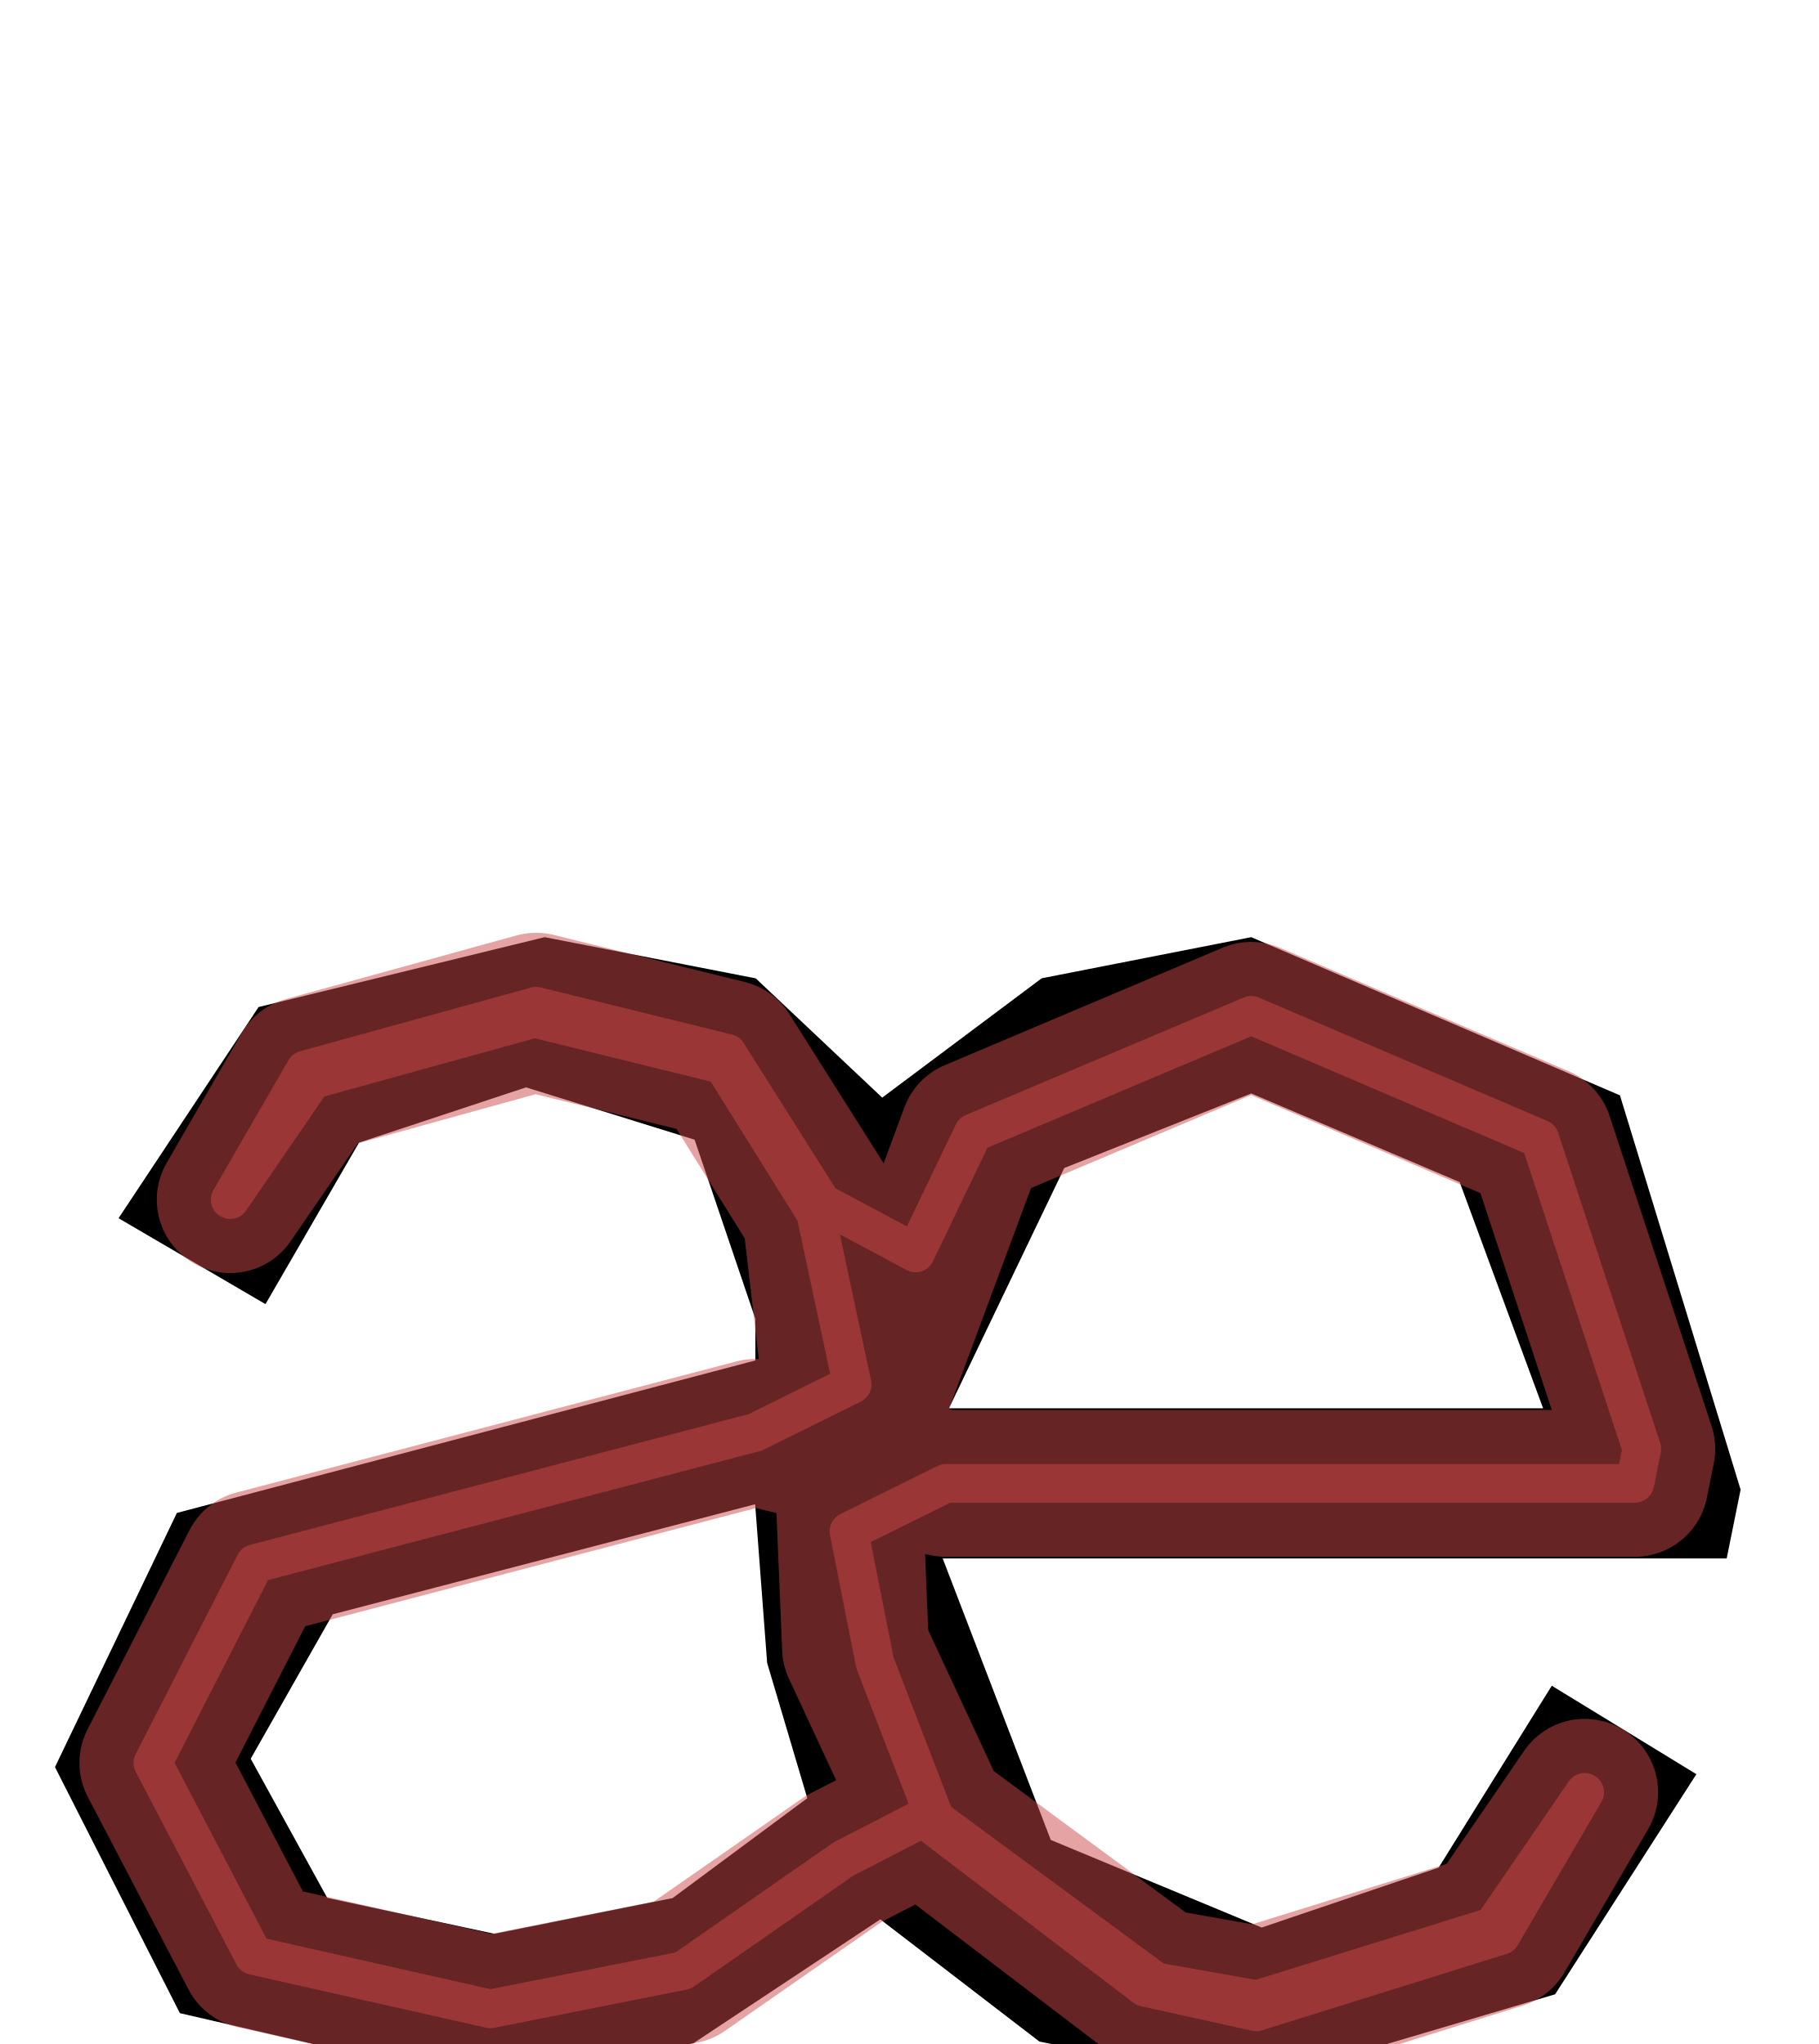
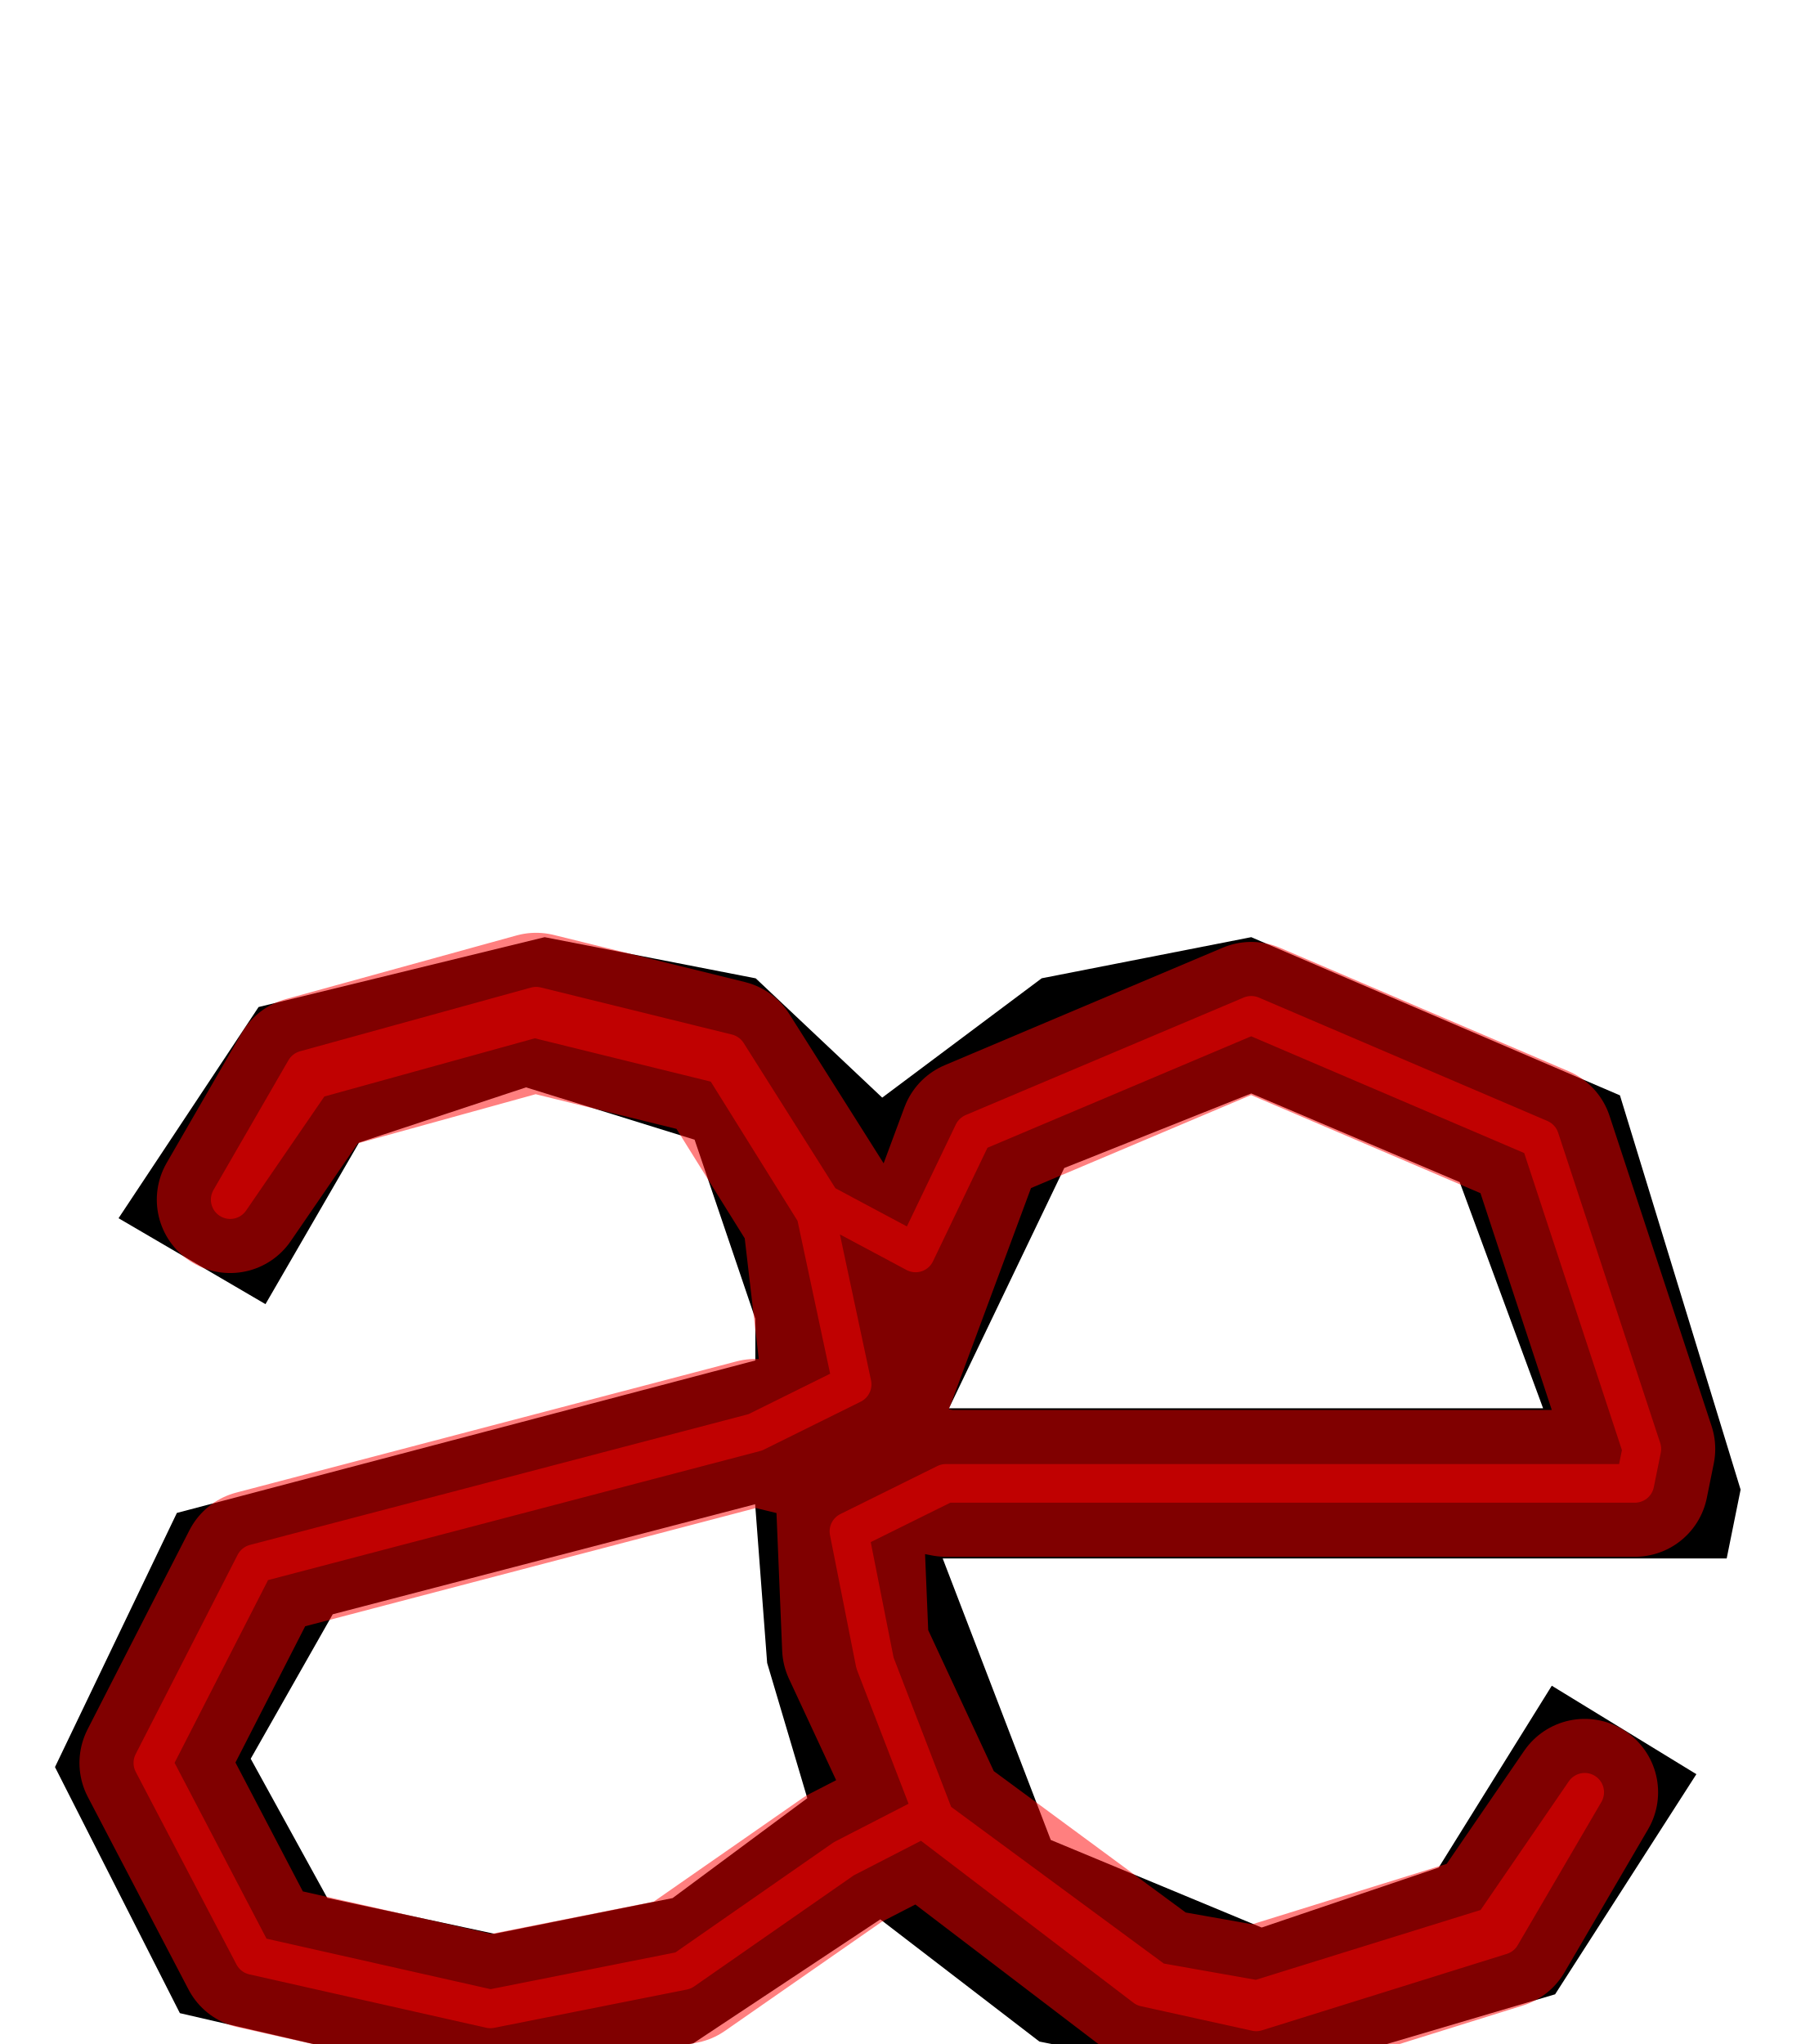
<svg xmlns="http://www.w3.org/2000/svg" version="1.1" viewBox="0 -250 890 1000" id="svg6">
  <defs id="defs10" />
  <g id="layer1" style="display:inline">
    <g transform="matrix(1,0,0,-1,0,750)" id="g4">
      <path style="fill:currentColor" d="m 461.247,237.536 52.868,-137.702 103.195,-42.856 86.602,29.333 55.346,88.971 70.742,-43.281 -69.115,-107.69 -148.507,-43.876 -103.812,20.752 -77.853,59.789 -91.364,-60.555 -101.441,-19.986 -149.898,34.657 -61.107,120.387 59.64,124.342 283.022,74.588 v 20.411 L 339.85,442.42 257.383,468.02 175.652,440.983 129.896,361.964 57.999,404.001 126.515,507.32 l 139.969,34.182 103.281,-20.148 61.884,-58.352 78.032,58.386 102.526,20.114 180.399,-77.386 59.039,-192.899 -6.813,-33.68 h -383.586 z m -91.768,26.535 -206.679,-53.836 -40.133,-70.676 37.453,-68.082 81.786,-17.561 87.195,17.477 65.892,48.86 -19.645,66.168 z m 94.83,46.948 h 290.696 l -40.812,110.657 -101.984,43.365 -91.491,-36.477 z" id="path2" />
    </g>
  </g>
  <g id="layer2" style="display:none">
    <path style="fill:none;stroke:#000000;stroke-width:1px;stroke-linecap:butt;stroke-linejoin:miter;stroke-opacity:1" d="m 126.515,242.68 49.137,66.338" id="path842" />
    <path style="fill:none;stroke:#000000;stroke-width:1px;stroke-linecap:butt;stroke-linejoin:miter;stroke-opacity:1" d="m 257.383,281.98 9.101,-73.482" id="path844" />
    <path style="fill:none;stroke:#000000;stroke-width:1px;stroke-linecap:butt;stroke-linejoin:miter;stroke-opacity:1" d="M 369.765,228.647 339.85,307.58" id="path846" />
    <path style="fill:none;stroke:#000000;stroke-width:1px;stroke-linecap:butt;stroke-linejoin:miter;stroke-opacity:1" d="M 431.649,286.998 369.564,395.181" id="path848" />
    <path style="fill:none;stroke:#000000;stroke-width:1px;stroke-linecap:butt;stroke-linejoin:miter;stroke-opacity:1" d="M 369.564,415.592 464.309,438.981" id="path850" />
    <path style="fill:none;stroke:#000000;stroke-width:1px;stroke-linecap:butt;stroke-linejoin:miter;stroke-opacity:1" d="m 520.717,321.435 -89.069,-34.437" id="path852" />
    <path style="fill:none;stroke:#000000;stroke-width:1px;stroke-linecap:butt;stroke-linejoin:miter;stroke-opacity:1" d="M 612.208,284.959 509.681,228.613" id="path854" />
    <path style="fill:none;stroke:#000000;stroke-width:1px;stroke-linecap:butt;stroke-linejoin:miter;stroke-opacity:1" d="m 612.207,208.498 10e-4,76.46" id="path856" />
    <path style="fill:none;stroke:#000000;stroke-width:1px;stroke-linecap:butt;stroke-linejoin:miter;stroke-opacity:1" d="M 714.192,328.324 792.606,285.884" id="path858" />
    <path style="fill:none;stroke:#000000;stroke-width:1px;stroke-linecap:butt;stroke-linejoin:miter;stroke-opacity:1" d="m 755.005,438.981 96.64,39.802" id="path860" />
    <path style="fill:none;stroke:#000000;stroke-width:1px;stroke-linecap:butt;stroke-linejoin:miter;stroke-opacity:1" d="M 844.832,512.463 755.005,438.981" id="path862" />
    <path style="fill:none;stroke:#000000;stroke-width:1px;stroke-linecap:butt;stroke-linejoin:miter;stroke-opacity:1" d="m 461.247,512.464 3.062,-73.483" id="path864" />
    <path style="fill:none;stroke:#000000;stroke-width:1px;stroke-linecap:butt;stroke-linejoin:miter;stroke-opacity:1" d="m 369.479,485.929 0.085,-70.337" id="path866" />
    <path style="fill:none;stroke:#000000;stroke-width:1px;stroke-linecap:butt;stroke-linejoin:miter;stroke-opacity:1" d="M 461.247,512.464 369.479,485.929" id="path868" />
    <path style="fill:none;stroke:#000000;stroke-width:1px;stroke-linecap:butt;stroke-linejoin:miter;stroke-opacity:1" d="M 394.993,629.746 514.115,650.166" id="path872" />
    <path style="fill:none;stroke:#000000;stroke-width:1px;stroke-linecap:butt;stroke-linejoin:miter;stroke-opacity:1" d="M 86.542,490.18 162.8,539.765" id="path874" />
    <path style="fill:none;stroke:#000000;stroke-width:1px;stroke-linecap:butt;stroke-linejoin:miter;stroke-opacity:1" d="m 122.667,610.441 -95.765,4.081" id="path876" />
    <path style="fill:none;stroke:#000000;stroke-width:1px;stroke-linecap:butt;stroke-linejoin:miter;stroke-opacity:1" d="M 160.12,678.523 88.01,734.909" id="path878" />
    <path style="fill:none;stroke:#000000;stroke-width:1px;stroke-linecap:butt;stroke-linejoin:miter;stroke-opacity:1" d="m 241.906,696.084 -3.999,73.482" id="path880" />
    <path style="fill:none;stroke:#000000;stroke-width:1px;stroke-linecap:butt;stroke-linejoin:miter;stroke-opacity:1" d="m 329.102,678.607 10.247,70.973" id="path882" />
    <path style="fill:none;stroke:#000000;stroke-width:1px;stroke-linecap:butt;stroke-linejoin:miter;stroke-opacity:1" d="M 430.713,689.025 394.993,629.746" id="path884" />
    <path style="fill:none;stroke:#000000;stroke-width:1px;stroke-linecap:butt;stroke-linejoin:miter;stroke-opacity:1" d="M 514.115,650.166 430.713,689.025" id="path886" />
    <path style="fill:none;stroke:#000000;stroke-width:1px;stroke-linecap:butt;stroke-linejoin:miter;stroke-opacity:1" d="M 508.565,748.814 617.31,693.022" id="path888" />
    <path style="fill:none;stroke:#000000;stroke-width:1px;stroke-linecap:butt;stroke-linejoin:miter;stroke-opacity:1" d="m 612.378,769.566 4.933,-76.543" id="path890" />
    <path style="fill:none;stroke:#000000;stroke-width:1px;stroke-linecap:butt;stroke-linejoin:miter;stroke-opacity:1" d="M 760.885,725.69 703.912,663.689" id="path892" />
    <circle style="opacity:0.5;vector-effect:none;fill:none;fill-opacity:1;stroke:#f90000;stroke-width:11.298;stroke-linecap:round;stroke-linejoin:round;stroke-miterlimit:4;stroke-dasharray:none;stroke-dashoffset:0;stroke-opacity:1;paint-order:stroke fill markers" id="path894" cx="151.083" cy="275.849" r="3" />
    <circle style="opacity:0.5;vector-effect:none;fill:none;fill-opacity:1;stroke:#f90000;stroke-width:11.298;stroke-linecap:round;stroke-linejoin:round;stroke-miterlimit:4;stroke-dasharray:none;stroke-dashoffset:0;stroke-opacity:1;paint-order:stroke fill markers" id="path894-3" cx="261.934" cy="245.239" r="3" />
    <circle style="opacity:0.5;vector-effect:none;fill:none;fill-opacity:1;stroke:#f90000;stroke-width:11.298;stroke-linecap:round;stroke-linejoin:round;stroke-miterlimit:4;stroke-dasharray:none;stroke-dashoffset:0;stroke-opacity:1;paint-order:stroke fill markers" id="path894-6" cx="354.808" cy="268.113" r="3" />
    <circle style="opacity:0.5;vector-effect:none;fill:none;fill-opacity:1;stroke:#f90000;stroke-width:11.298;stroke-linecap:round;stroke-linejoin:round;stroke-miterlimit:4;stroke-dasharray:none;stroke-dashoffset:0;stroke-opacity:1;paint-order:stroke fill markers" id="path894-7" cx="400.606" cy="341.09" r="3" />
    <circle style="opacity:0.5;vector-effect:none;fill:none;fill-opacity:1;stroke:#f90000;stroke-width:11.298;stroke-linecap:round;stroke-linejoin:round;stroke-miterlimit:4;stroke-dasharray:none;stroke-dashoffset:0;stroke-opacity:1;paint-order:stroke fill markers" id="path894-60" cx="454.554" cy="639.956" r="3" />
    <circle style="opacity:0.5;vector-effect:none;fill:none;fill-opacity:1;stroke:#f90000;stroke-width:11.298;stroke-linecap:round;stroke-linejoin:round;stroke-miterlimit:4;stroke-dasharray:none;stroke-dashoffset:0;stroke-opacity:1;paint-order:stroke fill markers" id="path894-626" cx="562.938" cy="720.918" r="3" />
    <circle style="opacity:0.5;vector-effect:none;fill:none;fill-opacity:1;stroke:#f90000;stroke-width:11.298;stroke-linecap:round;stroke-linejoin:round;stroke-miterlimit:4;stroke-dasharray:none;stroke-dashoffset:0;stroke-opacity:1;paint-order:stroke fill markers" id="path894-18" cx="614.844" cy="731.294" r="3" />
    <circle style="opacity:0.5;vector-effect:none;fill:none;fill-opacity:1;stroke:#f90000;stroke-width:11.298;stroke-linecap:round;stroke-linejoin:round;stroke-miterlimit:4;stroke-dasharray:none;stroke-dashoffset:0;stroke-opacity:1;paint-order:stroke fill markers" id="path894-79" cx="732.398" cy="694.69" r="3" />
    <path style="fill:none;stroke:#000000;stroke-width:1px;stroke-linecap:butt;stroke-linejoin:miter;stroke-opacity:1" d="M 464.309,438.981 431.649,286.998" id="path1056" />
    <path style="fill:none;stroke:#000000;stroke-width:1px;stroke-linecap:butt;stroke-linejoin:miter;stroke-opacity:1" d="M 375.348,563.578 H 480.871" id="path1082" />
    <path style="fill:none;stroke:#000000;stroke-width:0.974px;stroke-linecap:butt;stroke-linejoin:miter;stroke-opacity:1" d="m 77.606,316.433 70.039,40.951" id="path1099" />
    <path style="fill:none;stroke:#000000;stroke-width:0.994px;stroke-linecap:butt;stroke-linejoin:miter;stroke-opacity:1" d="m 740.212,605.335 70.308,43.016" id="path1101" />
    <path style="fill:none;stroke:#000000;stroke-width:1px;stroke-linecap:butt;stroke-linejoin:miter;stroke-opacity:1" d="M 369.564,415.592 461.247,512.464" id="path875" />
    <path style="fill:none;stroke:#000000;stroke-width:1px;stroke-linecap:butt;stroke-linejoin:miter;stroke-opacity:1" d="m 369.479,485.929 94.83,-46.948" id="path877" />
    <circle style="display:inline;opacity:0.5;vector-effect:none;fill:none;fill-opacity:1;stroke:#f90000;stroke-width:11.298;stroke-linecap:round;stroke-linejoin:round;stroke-miterlimit:4;stroke-dasharray:none;stroke-dashoffset:0;stroke-opacity:1;paint-order:stroke fill markers" id="path894-7-3" cx="414.867" cy="463.459" r="3" />
  </g>
  <g id="layer3" style="display:inline">
-     <path style="opacity:0.5;fill:none;stroke:#cd4747;stroke-width:18.898;stroke-linecap:round;stroke-linejoin:round;stroke-miterlimit:4;stroke-dasharray:none;stroke-opacity:1" d="m 112.625,336.909 36.672,-63.47 113.005,-31.176 93.568,23.046 46.229,73.179 45.879,24.502 28.204,-58.773 136.024,-57.488 141.192,60.375 49.926,151.778 -3.407,16.84 -337.14,6e-4 -47.415,23.474 12.747,64.382 29.445,76.378 108.053,79.593 49.43,8.752 115.332,-35.82 44.998,-65.638 -40.939,70.056 L 614.651,734.288 560.269,722.288 451.597,639.449 412.853,659.386 334.225,714.093 239.907,732.825 124.065,706.716 l -49.28,-94.234 49.886,-97.509 244.851,-64.212 47.415,-23.474 -17.823,-83.595 -45.369,-72.773 -92.179,-22.702 -108.696,30.043 z" id="path1038" />
+     <path style="opacity:0.5;fill:none;stroke:#ff0303;stroke-width:18.898;stroke-linecap:round;stroke-linejoin:round;stroke-miterlimit:4;stroke-dasharray:none;stroke-opacity:1" d="m 112.625,336.909 36.672,-63.47 113.005,-31.176 93.568,23.046 46.229,73.179 45.879,24.502 28.204,-58.773 136.024,-57.488 141.192,60.375 49.926,151.778 -3.407,16.84 -337.14,6e-4 -47.415,23.474 12.747,64.382 29.445,76.378 108.053,79.593 49.43,8.752 115.332,-35.82 44.998,-65.638 -40.939,70.056 L 614.651,734.288 560.269,722.288 451.597,639.449 412.853,659.386 334.225,714.093 239.907,732.825 124.065,706.716 l -49.28,-94.234 49.886,-97.509 244.851,-64.212 47.415,-23.474 -17.823,-83.595 -45.369,-72.773 -92.179,-22.702 -108.696,30.043 z" id="path1038" />
  </g>
  <g id="layer4" style="display:inline">
-     <path style="display:inline;opacity:0.5;fill:none;stroke:#cd4747;stroke-width:71.811;stroke-linecap:round;stroke-linejoin:round;stroke-miterlimit:4;stroke-dasharray:none;stroke-opacity:1" d="m 112.625,336.909 36.672,-63.47 113.005,-31.176 93.568,23.046 46.229,73.179 15.456,123.64 58.628,-157.911 136.024,-57.488 141.192,60.375 49.926,151.778 -3.407,16.84 -337.14,6e-4 -47.911,-9.264 3.709,89.704 38.979,83.793 108.053,79.593 49.43,8.752 115.332,-35.82 44.998,-65.638 -40.939,70.056 L 614.651,734.288 560.269,722.288 451.597,639.449 412.853,659.386 334.225,714.093 239.907,732.825 124.065,706.716 l -49.28,-94.234 49.886,-97.509 244.851,-64.212 43.283,10.519 -13.691,-117.588 -45.369,-72.773 -92.179,-22.702 -108.696,30.043 z" id="path1038-9" />
+     <path style="display:inline;opacity:0.5;fill:none;stroke:#ff0000;stroke-width:71.811;stroke-linecap:round;stroke-linejoin:round;stroke-miterlimit:4;stroke-dasharray:none;stroke-opacity:1" d="m 112.625,336.909 36.672,-63.47 113.005,-31.176 93.568,23.046 46.229,73.179 15.456,123.64 58.628,-157.911 136.024,-57.488 141.192,60.375 49.926,151.778 -3.407,16.84 -337.14,6e-4 -47.911,-9.264 3.709,89.704 38.979,83.793 108.053,79.593 49.43,8.752 115.332,-35.82 44.998,-65.638 -40.939,70.056 L 614.651,734.288 560.269,722.288 451.597,639.449 412.853,659.386 334.225,714.093 239.907,732.825 124.065,706.716 l -49.28,-94.234 49.886,-97.509 244.851,-64.212 43.283,10.519 -13.691,-117.588 -45.369,-72.773 -92.179,-22.702 -108.696,30.043 z" id="path1038-9" />
  </g>
</svg>
